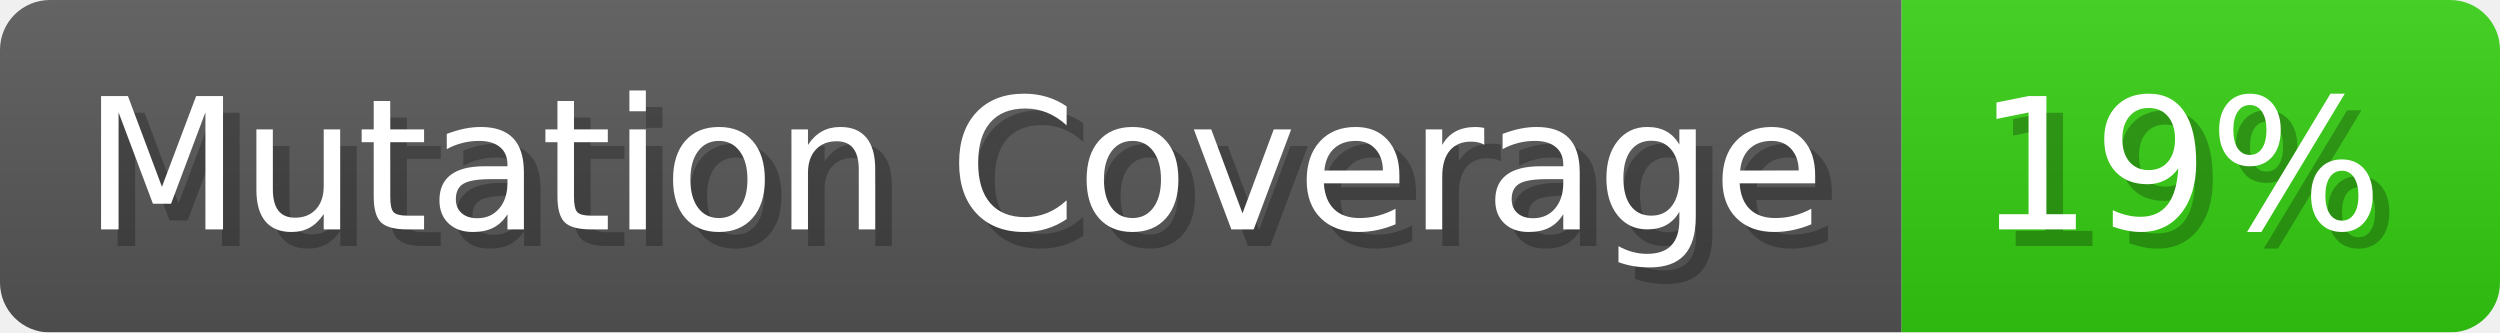
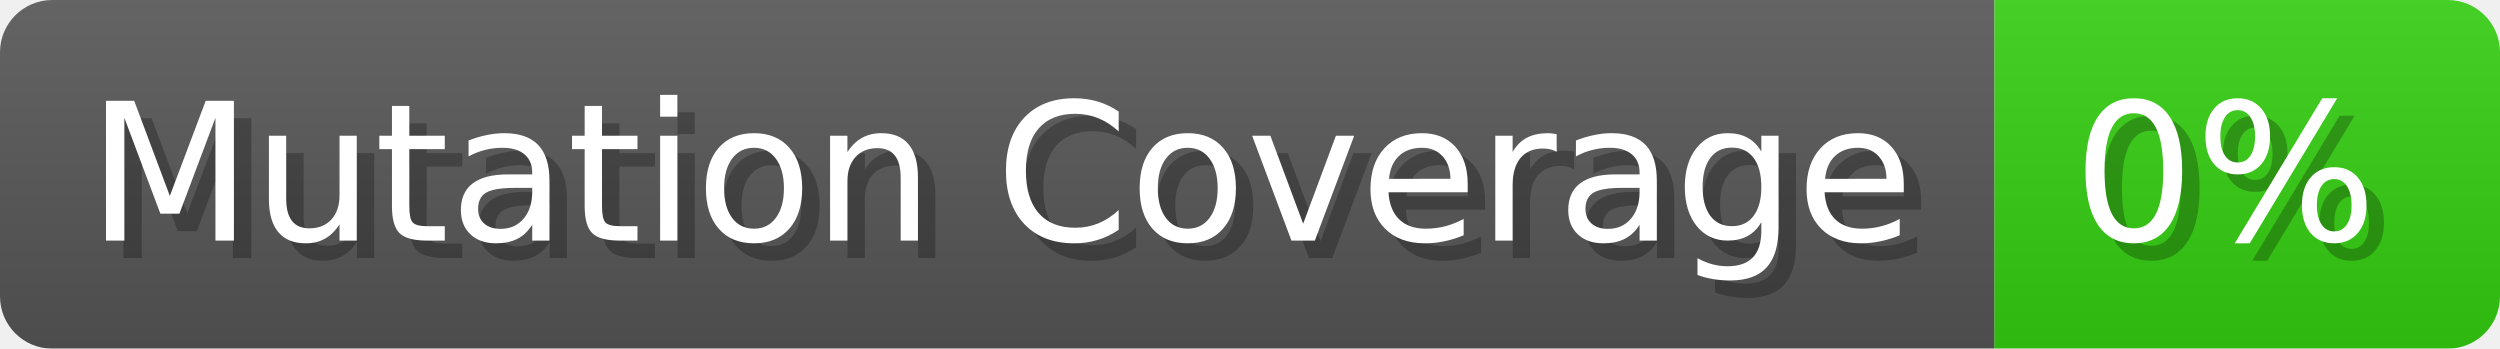
- <svg xmlns="http://www.w3.org/2000/svg" width="150.4" height="20" viewBox="0 0 1504 200" role="img" aria-label="Mutation Coverage: 19%">
+ <svg xmlns="http://www.w3.org/2000/svg" width="143.4" height="20" viewBox="0 0 1434 200" role="img" aria-label="Mutation Coverage: 0%">
  <linearGradient id="a" x2="0" y2="100%">
    <stop offset="0" stop-opacity=".1" stop-color="#EEE" />
    <stop offset="1" stop-opacity=".1" />
  </linearGradient>
  <mask id="m">
-     <rect width="1504" height="200" rx="30" fill="#FFF" />
+     <rect width="1434" height="200" rx="30" fill="#FFF" />
  </mask>
  <g mask="url(#m)">
    <rect width="1144" height="200" fill="#555" />
-     <rect width="360" height="200" fill="#3C1" x="1144" />
-     <rect width="1504" height="200" fill="url(#a)" />
+     <rect width="290" height="200" fill="#3C1" x="1144" />
+     <rect width="1434" height="200" fill="url(#a)" />
  </g>
  <g aria-hidden="true" fill="#fff" text-anchor="start" font-family="Verdana,DejaVu Sans,sans-serif" font-size="110">
    <text x="60" y="148" textLength="1044" fill="#000" opacity="0.25">Mutation Coverage</text>
    <text x="50" y="138" textLength="1044">Mutation Coverage</text>
-     <text x="1199" y="148" textLength="260" fill="#000" opacity="0.25">19%</text>
-     <text x="1189" y="138" textLength="260">19%</text>
+     <text x="1199" y="148" textLength="190" fill="#000" opacity="0.25">0%</text>
+     <text x="1189" y="138" textLength="190">0%</text>
  </g>
</svg>
